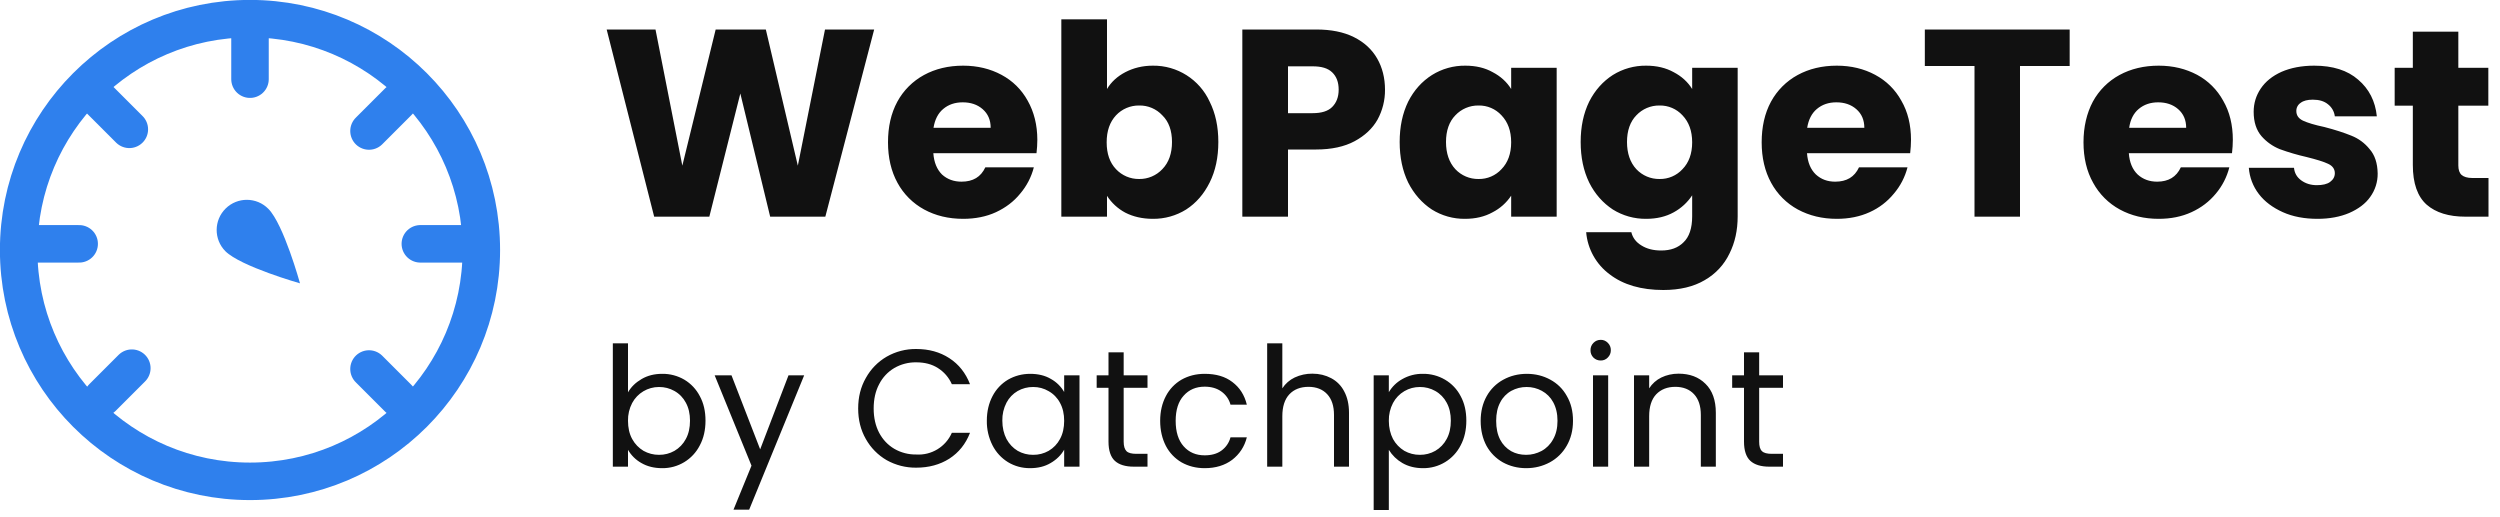
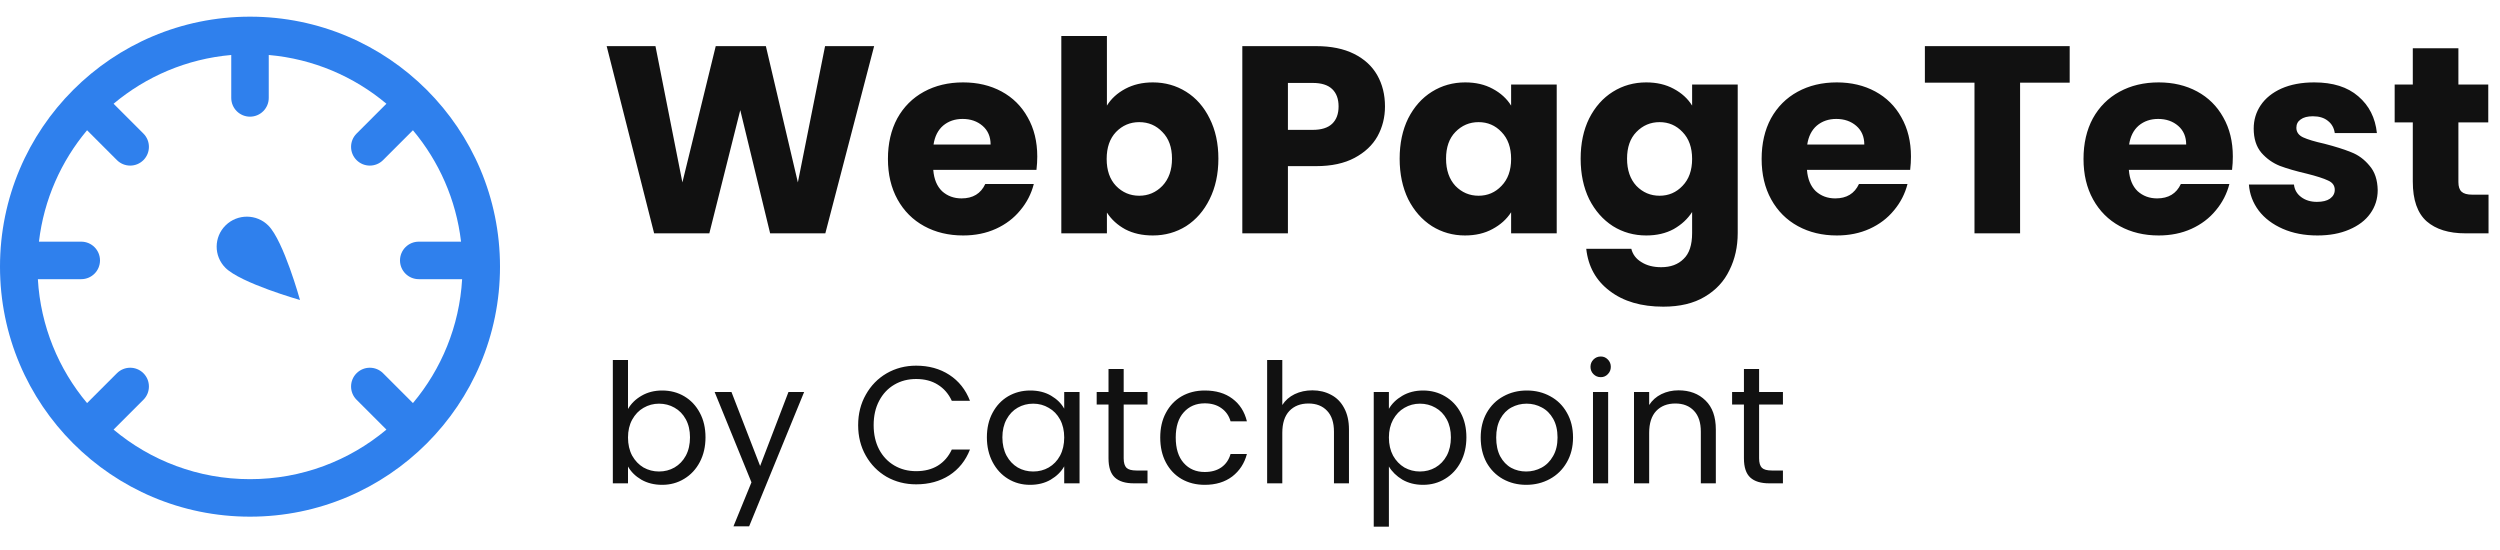
- <svg xmlns="http://www.w3.org/2000/svg" width="150" height="31" viewBox="0 0 15000 3100">
-   <path fill="none" stroke="#2f80ed" stroke-linecap="round" stroke-width="225" d="M1500 112a1 1 0 0 0 0 2776 1 1 0 0 0 0-2776zM615 2385l176-176m-641-746h325m125-863 176 176m724-626v325m890 135-176 176m308 677h325m-457 927-176-176" />
-   <path fill="#2f80ed" d="M1352 1507c92 92 448 193 448 193s-98-355-190-447a1 1 0 0 0-258 254z" />
-   <path fill="#111" d="m5245 177-293 1123h-331l-179-739-186 739h-331L3640 177h293l161 817 200-817h301l192 817 163-817Zm921 427c38 67 58 146 58 235a698 698 0 0 1-5 80h-619c4 56 22 98 52 128 32 29 71 43 117 43 69 0 116-28 143-86h291a394 394 0 0 1-82 158c-38 47-87 84-145 111s-125 40-197 40c-88 0-166-19-234-56a398 398 0 0 1-160-160c-38-69-57-151-57-243s18-174 56-244a398 398 0 0 1 160-160c68-37 146-56 235-56 86 0 163 19 230 55s120 88 157 155Zm-222 163c0-47-16-84-48-112s-72-41-120-41c-46 0-85 13-117 40-31 26-50 64-58 113Zm698-233c25-42 62-76 110-101s103-39 165-39a370 370 0 0 1 341 216c35 70 52 150 52 242s-17 173-52 243-81 123-141 162a370 370 0 0 1-200 56c-63 0-118-13-165-37a297 297 0 0 1-110-101v125h-274V116h274Zm390 318c0-68-19-122-58-160a184 184 0 0 0-139-59 187 187 0 0 0-139 59c-37 40-56 93-56 162s19 122 56 161a187 187 0 0 0 139 59 187 187 0 0 0 139-59c39-40 58-95 58-163Zm1278-314a367 367 0 0 1-45 180c-30 53-76 96-137 129s-139 50-231 50h-169v403h-274V177h443c90 0 165 15 227 46s108 74 139 128 47 117 47 187Zm-434 141c53 0 92-12 117-37s39-59 39-104-13-79-39-104-64-36-117-36h-148v281Zm522 173c0-92 17-172 51-242 35-69 83-122 143-160a370 370 0 0 1 200-56c63 0 118 13 164 39 48 25 85 59 111 101V407h273v893h-273v-126a294 294 0 0 1-112 100c-47 26-102 39-165 39a367 367 0 0 1-199-56c-59-39-107-93-142-162-34-70-51-151-51-243Zm669 2c0-69-20-122-58-162a182 182 0 0 0-138-59 187 187 0 0 0-139 59c-37 38-56 92-56 160s19 123 56 163a187 187 0 0 0 139 59 182 182 0 0 0 138-59c38-39 58-93 58-161Zm810-460c63 0 118 13 165 39 48 25 85 59 111 101V407h273v891c0 83-16 157-49 223a365 365 0 0 1-149 160c-66 39-149 59-248 59-132 0-240-31-322-94a351 351 0 0 1-141-253h271c8 34 29 61 61 80 32 20 71 30 118 30 57 0 101-16 134-49 34-32 52-84 52-156v-126a311 311 0 0 1-111 102c-47 26-102 39-165 39a370 370 0 0 1-200-56c-59-39-107-92-142-162-34-70-51-151-51-243s17-172 51-242c35-69 83-122 142-160a370 370 0 0 1 200-56Zm276 460c0-69-20-122-58-162a182 182 0 0 0-138-59 187 187 0 0 0-139 59c-37 38-56 92-56 160s19 123 56 163a187 187 0 0 0 139 59 182 182 0 0 0 138-59c38-39 58-93 58-161Zm1313-15a698 698 0 0 1-5 80h-619c4 56 22 98 53 128 32 29 70 43 116 43 69 0 116-28 143-86h291a394 394 0 0 1-82 158 397 397 0 0 1-145 111c-59 27-125 40-197 40-88 0-165-19-234-56a398 398 0 0 1-160-160c-38-69-57-151-57-243s18-174 56-244a398 398 0 0 1 160-160c68-37 146-56 235-56 86 0 163 19 230 55s120 88 157 155c39 67 58 146 58 235Zm-280-72c0-47-16-84-48-112s-72-41-120-41c-46 0-85 13-117 40-31 26-50 64-58 113Zm1232-590v219h-298v904h-273V396h-298V177Zm979 662c0 26-2 53-5 80h-619c4 56 22 98 53 128 32 29 71 43 117 43 68 0 115-28 142-86h291a396 396 0 0 1-81 158c-39 47-87 84-146 111s-124 40-197 40c-87 0-165-19-233-56a398 398 0 0 1-160-160c-39-69-58-151-58-243s19-174 56-244a398 398 0 0 1 160-160c68-37 147-56 235-56 87 0 163 19 231 55a386 386 0 0 1 156 155c39 67 58 146 58 235Zm-280-72c0-47-16-84-48-112s-72-41-120-41c-46 0-85 13-117 40-31 26-50 64-57 113Zm788 546c-78 0-148-13-208-40s-109-63-144-109a293 293 0 0 1-60-157h271c3 31 17 56 43 75s57 29 94 29c34 0 61-6 79-19 19-14 29-31 29-53 0-25-14-44-40-56-27-13-70-26-130-41a1320 1320 0 0 1-160-47 287 287 0 0 1-110-78c-31-36-47-85-47-146 0-51 14-97 42-139 29-43 70-76 125-101 55-24 121-37 196-37 112 0 200 28 264 84 65 55 103 129 112 220h-252a108 108 0 0 0-42-73c-22-18-52-27-90-27-32 0-56 6-73 19a57 57 0 0 0-26 49c0 26 13 45 40 58 28 13 71 26 128 38 66 17 120 35 162 52a263 263 0 0 1 109 80c32 36 48 85 49 147a235 235 0 0 1-45 141c-28 40-71 72-126 96-54 23-118 35-190 35Zm1026-245v232h-139c-99 0-177-24-232-72-55-49-83-128-83-238V634h-109V407h109V190h273v217h180v227h-180v359c0 26 7 46 20 57s34 18 64 18ZM3768 2354c19-33 46-59 82-80s77-31 123-31a256 256 0 0 1 133 35 247 247 0 0 1 93 99c23 42 34 91 34 147 0 55-11 105-34 148a250 250 0 0 1-226 137c-47 0-89-10-125-31a212 212 0 0 1-80-79v101h-91v-740h91Zm372 170c0-41-8-77-25-108a172 172 0 0 0-68-70 184 184 0 0 0-93-24 182 182 0 0 0-161 96 220 220 0 0 0-25 107c0 41 8 78 25 109s40 54 68 71a188 188 0 0 0 93 24 184 184 0 0 0 93-24 179 179 0 0 0 68-71c17-31 25-68 25-110Zm685-272-330 806h-94l108-264-221-542h101l172 444 170-444Zm324 199c0-68 15-129 46-183a334 334 0 0 1 125-128 349 349 0 0 1 177-46c76 0 142 18 199 55s98 89 124 156h-109a218 218 0 0 0-84-97c-36-23-79-34-130-34a254 254 0 0 0-131 34 237 237 0 0 0-91 97c-22 41-33 90-33 146 0 55 11 104 33 146 22 41 52 73 91 96a254 254 0 0 0 131 34 218 218 0 0 0 214-130h109c-26 67-67 118-124 155-57 36-123 54-199 54a355 355 0 0 1-177-45 336 336 0 0 1-125-127c-31-54-46-115-46-183Zm772 73c0-56 12-105 34-147a247 247 0 0 1 93-99c40-23 85-35 133-35s90 10 125 31a207 207 0 0 1 79 78v-100h92v548h-92v-102c-18 32-45 59-81 80-35 21-76 31-124 31s-92-12-132-36a253 253 0 0 1-93-101 315 315 0 0 1-34-148Zm464 1c0-41-8-77-25-108a172 172 0 0 0-68-70 178 178 0 0 0-93-25 184 184 0 0 0-93 24 174 174 0 0 0-67 70 224 224 0 0 0-25 108c0 42 9 79 25 110 17 31 39 54 67 71a184 184 0 0 0 93 24 184 184 0 0 0 93-24 179 179 0 0 0 68-71c17-31 25-68 25-109Zm357-198v323c0 27 6 46 17 57s31 16 59 16h67v77h-82c-51 0-89-12-114-35s-38-62-38-115v-323h-71v-75h71v-138h91v138h143v75Zm219 198c0-57 12-106 34-148a244 244 0 0 1 94-99c41-23 87-35 139-35 68 0 123 16 166 49 44 33 73 78 87 136h-98a140 140 0 0 0-55-79c-26-19-60-29-100-29-52 0-94 18-126 54-32 35-48 86-48 151 0 66 16 117 48 153s74 54 126 54c40 0 74-9 100-28a142 142 0 0 0 55-80h98c-14 56-44 101-88 135-44 33-99 50-165 50-52 0-98-12-139-35a245 245 0 0 1-94-99c-22-43-34-93-34-150Zm914-283c41 0 78 9 112 27a183 183 0 0 1 78 79c19 35 29 78 29 129v323h-90v-310c0-55-14-96-41-125s-65-44-112-44c-48 0-87 15-115 45s-42 74-42 131v303h-91v-740h91v270a180 180 0 0 1 74-65 245 245 0 0 1 107-23Zm458 111a215 215 0 0 1 80-78 241 241 0 0 1 125-32 254 254 0 0 1 132 35 244 244 0 0 1 94 99c23 42 34 91 34 147 0 55-11 105-34 148a250 250 0 0 1-226 137c-46 0-88-10-124-31a230 230 0 0 1-81-79v361h-91v-808h91Zm372 171c0-41-8-77-25-108a172 172 0 0 0-68-70 184 184 0 0 0-93-24c-33 0-64 8-93 25a180 180 0 0 0-68 71 221 221 0 0 0-25 107c0 41 9 78 25 109a189 189 0 0 0 68 71 188 188 0 0 0 93 24 184 184 0 0 0 93-24 179 179 0 0 0 68-71c17-31 25-68 25-110Zm452 285c-51 0-98-12-140-35a254 254 0 0 1-98-99c-23-43-35-93-35-150 0-56 12-105 36-148a251 251 0 0 1 100-99c42-23 89-35 141-35s99 12 141 35 75 55 99 98c25 43 37 92 37 149s-13 107-38 150a257 257 0 0 1-101 99c-43 23-90 35-142 35Zm0-80c33 0 63-8 92-23a171 171 0 0 0 69-69c18-31 27-68 27-112s-9-81-26-112a167 167 0 0 0-68-68 187 187 0 0 0-91-23 189 189 0 0 0-92 23 163 163 0 0 0-66 68c-17 31-25 68-25 112 0 45 8 82 24 113a169 169 0 0 0 66 69c27 15 57 22 90 22Zm448-566a60 60 0 0 1-62-62 60 60 0 0 1 18-44c12-12 26-18 44-18 16 0 30 6 42 18a60 60 0 0 1 18 44 60 60 0 0 1-18 44 56 56 0 0 1-42 18Zm44 89v548h-91v-548Zm422-10c67 0 121 20 162 61 41 40 62 98 62 174v323h-90v-310c0-55-14-96-41-125s-65-44-112-44c-48 0-86 15-115 45-28 30-42 74-42 131v303h-91v-548h91v78a181 181 0 0 1 73-65c31-15 66-23 103-23Zm484 85v323c0 27 5 46 17 57 11 11 31 16 59 16h67v77h-82c-51 0-89-12-114-35s-38-62-38-115v-323h-71v-75h71v-138h91v138h143v75Z" />
+ <svg xmlns="http://www.w3.org/2000/svg" width="150" height="33" viewBox="0 0 150 33" fill="none">
+   <path d="M13.537 13.521C12.826 14.22 12.82 15.36 13.524 16.067C14.441 16.987 18 18 18 18C18 18 17.017 14.454 16.101 13.534C15.397 12.827 14.249 12.821 13.537 13.521Z" fill="#2F80ED" />
+   <path fill-rule="evenodd" clip-rule="evenodd" d="M30 16C30 24.284 23.284 31 15 31C6.716 31 0 24.284 0 16C0 7.716 6.716 1 15 1C23.284 1 30 7.716 30 16ZM27.728 16.75C27.565 19.573 26.482 22.149 24.776 24.185L22.985 22.394C22.546 21.954 21.833 21.954 21.394 22.394C20.954 22.833 20.954 23.546 21.394 23.985L23.185 25.776C20.971 27.632 18.116 28.75 15 28.75C11.884 28.75 9.03 27.632 6.815 25.776L8.606 23.985C9.045 23.546 9.045 22.833 8.606 22.394C8.167 21.954 7.455 21.954 7.015 22.394L5.224 24.185C3.518 22.149 2.435 19.573 2.272 16.75H4.875C5.496 16.75 6 16.246 6 15.625C6 15.004 5.496 14.5 4.875 14.5H2.337C2.634 11.971 3.67 9.669 5.224 7.815L7.015 9.606C7.455 10.046 8.167 10.046 8.606 9.606C9.045 9.167 9.045 8.455 8.606 8.015L6.815 6.224C8.76 4.593 11.199 3.533 13.875 3.299V5.875C13.875 6.496 14.379 7 15 7C15.621 7 16.125 6.496 16.125 5.875V3.299C18.801 3.533 21.24 4.593 23.185 6.224L21.394 8.015C20.954 8.455 20.954 9.167 21.394 9.606C21.833 10.046 22.546 10.046 22.985 9.606L24.776 7.815C26.33 9.669 27.366 11.971 27.663 14.5H25.125C24.504 14.5 24 15.004 24 15.625C24 16.246 24.504 16.75 25.125 16.75H27.728Z" fill="#2F80ED" />
+   <path d="M52.448 2.768L49.52 14H46.208L44.416 6.608L42.56 14H39.248L36.4 2.768H39.328L40.944 10.944L42.944 2.768H45.952L47.872 10.944L49.504 2.768H52.448ZM62.236 9.392C62.236 9.648 62.22 9.915 62.188 10.192H55.996C56.039 10.747 56.215 11.173 56.524 11.472C56.844 11.76 57.233 11.904 57.692 11.904C58.375 11.904 58.849 11.616 59.116 11.04H62.028C61.879 11.627 61.607 12.155 61.212 12.624C60.828 13.093 60.343 13.461 59.756 13.728C59.169 13.995 58.514 14.128 57.788 14.128C56.913 14.128 56.135 13.941 55.452 13.568C54.77 13.195 54.236 12.661 53.852 11.968C53.468 11.275 53.276 10.464 53.276 9.536C53.276 8.608 53.463 7.797 53.836 7.104C54.22 6.411 54.754 5.877 55.436 5.504C56.119 5.131 56.903 4.944 57.788 4.944C58.652 4.944 59.42 5.125 60.092 5.488C60.764 5.851 61.287 6.368 61.66 7.04C62.044 7.712 62.236 8.496 62.236 9.392ZM59.436 8.672C59.436 8.203 59.276 7.829 58.956 7.552C58.636 7.275 58.236 7.136 57.756 7.136C57.297 7.136 56.908 7.269 56.588 7.536C56.279 7.803 56.087 8.181 56.012 8.672H59.436ZM66.415 6.336C66.671 5.92 67.04 5.584 67.519 5.328C67.999 5.072 68.549 4.944 69.168 4.944C69.903 4.944 70.57 5.131 71.168 5.504C71.765 5.877 72.234 6.411 72.576 7.104C72.927 7.797 73.103 8.603 73.103 9.52C73.103 10.437 72.927 11.248 72.576 11.952C72.234 12.645 71.765 13.184 71.168 13.568C70.57 13.941 69.903 14.128 69.168 14.128C68.538 14.128 67.989 14.005 67.519 13.76C67.05 13.504 66.682 13.168 66.415 12.752V14H63.679V2.16H66.415V6.336ZM70.32 9.52C70.32 8.837 70.127 8.304 69.743 7.92C69.37 7.525 68.906 7.328 68.352 7.328C67.808 7.328 67.344 7.525 66.96 7.92C66.586 8.315 66.4 8.853 66.4 9.536C66.4 10.219 66.586 10.757 66.96 11.152C67.344 11.547 67.808 11.744 68.352 11.744C68.895 11.744 69.359 11.547 69.743 11.152C70.127 10.747 70.32 10.203 70.32 9.52ZM83.099 6.384C83.099 7.035 82.95 7.632 82.651 8.176C82.352 8.709 81.894 9.141 81.275 9.472C80.656 9.803 79.888 9.968 78.971 9.968H77.275V14H74.539V2.768H78.971C79.867 2.768 80.624 2.923 81.243 3.232C81.862 3.541 82.326 3.968 82.635 4.512C82.944 5.056 83.099 5.68 83.099 6.384ZM78.763 7.792C79.285 7.792 79.675 7.669 79.931 7.424C80.187 7.179 80.315 6.832 80.315 6.384C80.315 5.936 80.187 5.589 79.931 5.344C79.675 5.099 79.285 4.976 78.763 4.976H77.275V7.792H78.763ZM83.979 9.52C83.979 8.603 84.15 7.797 84.491 7.104C84.843 6.411 85.318 5.877 85.915 5.504C86.513 5.131 87.179 4.944 87.915 4.944C88.545 4.944 89.094 5.072 89.563 5.328C90.043 5.584 90.411 5.92 90.667 6.336V5.072H93.403V14H90.667V12.736C90.401 13.152 90.027 13.488 89.547 13.744C89.078 14 88.529 14.128 87.899 14.128C87.174 14.128 86.513 13.941 85.915 13.568C85.318 13.184 84.843 12.645 84.491 11.952C84.15 11.248 83.979 10.437 83.979 9.52ZM90.667 9.536C90.667 8.853 90.475 8.315 90.091 7.92C89.718 7.525 89.259 7.328 88.715 7.328C88.171 7.328 87.707 7.525 87.323 7.92C86.95 8.304 86.763 8.837 86.763 9.52C86.763 10.203 86.95 10.747 87.323 11.152C87.707 11.547 88.171 11.744 88.715 11.744C89.259 11.744 89.718 11.547 90.091 11.152C90.475 10.757 90.667 10.219 90.667 9.536ZM98.775 4.944C99.404 4.944 99.953 5.072 100.423 5.328C100.903 5.584 101.271 5.92 101.527 6.336V5.072H104.263V13.984C104.263 14.805 104.097 15.547 103.767 16.208C103.447 16.88 102.951 17.413 102.279 17.808C101.617 18.203 100.791 18.4 99.799 18.4C98.476 18.4 97.404 18.085 96.583 17.456C95.761 16.837 95.292 15.995 95.175 14.928H97.879C97.964 15.269 98.167 15.536 98.487 15.728C98.807 15.931 99.201 16.032 99.671 16.032C100.236 16.032 100.684 15.867 101.015 15.536C101.356 15.216 101.527 14.699 101.527 13.984V12.72C101.26 13.136 100.892 13.477 100.423 13.744C99.953 14 99.404 14.128 98.775 14.128C98.039 14.128 97.372 13.941 96.775 13.568C96.177 13.184 95.703 12.645 95.351 11.952C95.009 11.248 94.839 10.437 94.839 9.52C94.839 8.603 95.009 7.797 95.351 7.104C95.703 6.411 96.177 5.877 96.775 5.504C97.372 5.131 98.039 4.944 98.775 4.944ZM101.527 9.536C101.527 8.853 101.335 8.315 100.951 7.92C100.577 7.525 100.119 7.328 99.575 7.328C99.031 7.328 98.567 7.525 98.183 7.92C97.809 8.304 97.623 8.837 97.623 9.52C97.623 10.203 97.809 10.747 98.183 11.152C98.567 11.547 99.031 11.744 99.575 11.744C100.119 11.744 100.577 11.547 100.951 11.152C101.335 10.757 101.527 10.219 101.527 9.536ZM114.658 9.392C114.658 9.648 114.642 9.915 114.61 10.192H108.418C108.461 10.747 108.637 11.173 108.946 11.472C109.266 11.76 109.655 11.904 110.114 11.904C110.797 11.904 111.271 11.616 111.538 11.04H114.45C114.301 11.627 114.029 12.155 113.634 12.624C113.25 13.093 112.765 13.461 112.178 13.728C111.591 13.995 110.935 14.128 110.21 14.128C109.335 14.128 108.557 13.941 107.874 13.568C107.191 13.195 106.658 12.661 106.274 11.968C105.89 11.275 105.698 10.464 105.698 9.536C105.698 8.608 105.885 7.797 106.258 7.104C106.642 6.411 107.175 5.877 107.858 5.504C108.541 5.131 109.325 4.944 110.21 4.944C111.074 4.944 111.842 5.125 112.514 5.488C113.186 5.851 113.709 6.368 114.082 7.04C114.466 7.712 114.658 8.496 114.658 9.392ZM111.858 8.672C111.858 8.203 111.698 7.829 111.378 7.552C111.058 7.275 110.658 7.136 110.178 7.136C109.719 7.136 109.33 7.269 109.01 7.536C108.701 7.803 108.509 8.181 108.434 8.672H111.858ZM124.181 2.768V4.96H121.205V14H118.469V4.96H115.493V2.768H124.181ZM133.97 9.392C133.97 9.648 133.955 9.915 133.923 10.192H127.731C127.773 10.747 127.949 11.173 128.259 11.472C128.579 11.76 128.968 11.904 129.427 11.904C130.109 11.904 130.584 11.616 130.851 11.04H133.763C133.613 11.627 133.341 12.155 132.947 12.624C132.563 13.093 132.077 13.461 131.491 13.728C130.904 13.995 130.248 14.128 129.523 14.128C128.648 14.128 127.869 13.941 127.187 13.568C126.504 13.195 125.971 12.661 125.587 11.968C125.203 11.275 125.011 10.464 125.011 9.536C125.011 8.608 125.197 7.797 125.571 7.104C125.955 6.411 126.488 5.877 127.171 5.504C127.853 5.131 128.637 4.944 129.523 4.944C130.387 4.944 131.155 5.125 131.827 5.488C132.499 5.851 133.021 6.368 133.395 7.04C133.779 7.712 133.97 8.496 133.97 9.392ZM131.171 8.672C131.171 8.203 131.011 7.829 130.691 7.552C130.371 7.275 129.971 7.136 129.491 7.136C129.032 7.136 128.643 7.269 128.323 7.536C128.013 7.803 127.821 8.181 127.747 8.672H131.171ZM139.046 14.128C138.267 14.128 137.574 13.995 136.966 13.728C136.358 13.461 135.878 13.099 135.526 12.64C135.174 12.171 134.977 11.648 134.934 11.072H137.638C137.67 11.381 137.814 11.632 138.07 11.824C138.326 12.016 138.641 12.112 139.014 12.112C139.355 12.112 139.617 12.048 139.798 11.92C139.99 11.781 140.086 11.605 140.086 11.392C140.086 11.136 139.953 10.949 139.686 10.832C139.419 10.704 138.987 10.565 138.39 10.416C137.75 10.267 137.217 10.112 136.79 9.952C136.363 9.781 135.995 9.52 135.686 9.168C135.377 8.805 135.222 8.32 135.222 7.712C135.222 7.2 135.361 6.736 135.638 6.32C135.926 5.893 136.342 5.557 136.886 5.312C137.441 5.067 138.097 4.944 138.854 4.944C139.974 4.944 140.854 5.221 141.494 5.776C142.145 6.331 142.518 7.067 142.614 7.984H140.086C140.043 7.675 139.905 7.429 139.67 7.248C139.446 7.067 139.147 6.976 138.774 6.976C138.454 6.976 138.209 7.04 138.038 7.168C137.867 7.285 137.782 7.451 137.782 7.664C137.782 7.92 137.915 8.112 138.182 8.24C138.459 8.368 138.886 8.496 139.462 8.624C140.123 8.795 140.662 8.965 141.078 9.136C141.494 9.296 141.857 9.563 142.166 9.936C142.486 10.299 142.651 10.789 142.662 11.408C142.662 11.931 142.513 12.4 142.214 12.816C141.926 13.221 141.505 13.541 140.95 13.776C140.406 14.011 139.771 14.128 139.046 14.128ZM149.312 11.68V14H147.92C146.928 14 146.154 13.76 145.6 13.28C145.045 12.789 144.768 11.995 144.768 10.896V7.344H143.68V5.072H144.768V2.896H147.504V5.072H149.296V7.344H147.504V10.928C147.504 11.195 147.568 11.387 147.696 11.504C147.824 11.621 148.037 11.68 148.336 11.68H149.312Z" fill="#111111" />
+   <path d="M37.68 24.54C37.867 24.213 38.14 23.947 38.5 23.74C38.86 23.533 39.27 23.43 39.73 23.43C40.223 23.43 40.667 23.547 41.06 23.78C41.453 24.013 41.763 24.343 41.99 24.77C42.217 25.19 42.33 25.68 42.33 26.24C42.33 26.793 42.217 27.287 41.99 27.72C41.763 28.153 41.45 28.49 41.05 28.73C40.657 28.97 40.217 29.09 39.73 29.09C39.257 29.09 38.84 28.987 38.48 28.78C38.127 28.573 37.86 28.31 37.68 27.99V29H36.77V21.6H37.68V24.54ZM41.4 26.24C41.4 25.827 41.317 25.467 41.15 25.16C40.983 24.853 40.757 24.62 40.47 24.46C40.19 24.3 39.88 24.22 39.54 24.22C39.207 24.22 38.897 24.303 38.61 24.47C38.33 24.63 38.103 24.867 37.93 25.18C37.763 25.487 37.68 25.843 37.68 26.25C37.68 26.663 37.763 27.027 37.93 27.34C38.103 27.647 38.33 27.883 38.61 28.05C38.897 28.21 39.207 28.29 39.54 28.29C39.88 28.29 40.19 28.21 40.47 28.05C40.757 27.883 40.983 27.647 41.15 27.34C41.317 27.027 41.4 26.66 41.4 26.24ZM48.248 23.52L44.948 31.58H44.008L45.088 28.94L42.878 23.52H43.888L45.608 27.96L47.308 23.52H48.248ZM51.489 25.51C51.489 24.83 51.642 24.22 51.949 23.68C52.255 23.133 52.672 22.707 53.199 22.4C53.732 22.093 54.322 21.94 54.969 21.94C55.729 21.94 56.392 22.123 56.959 22.49C57.525 22.857 57.939 23.377 58.199 24.05H57.109C56.915 23.63 56.635 23.307 56.269 23.08C55.909 22.853 55.475 22.74 54.969 22.74C54.482 22.74 54.045 22.853 53.659 23.08C53.272 23.307 52.969 23.63 52.749 24.05C52.529 24.463 52.419 24.95 52.419 25.51C52.419 26.063 52.529 26.55 52.749 26.97C52.969 27.383 53.272 27.703 53.659 27.93C54.045 28.157 54.482 28.27 54.969 28.27C55.475 28.27 55.909 28.16 56.269 27.94C56.635 27.713 56.915 27.39 57.109 26.97H58.199C57.939 27.637 57.525 28.153 56.959 28.52C56.392 28.88 55.729 29.06 54.969 29.06C54.322 29.06 53.732 28.91 53.199 28.61C52.672 28.303 52.255 27.88 51.949 27.34C51.642 26.8 51.489 26.19 51.489 25.51ZM59.213 26.24C59.213 25.68 59.327 25.19 59.553 24.77C59.78 24.343 60.09 24.013 60.483 23.78C60.883 23.547 61.327 23.43 61.813 23.43C62.293 23.43 62.71 23.533 63.063 23.74C63.416 23.947 63.68 24.207 63.853 24.52V23.52H64.773V29H63.853V27.98C63.673 28.3 63.403 28.567 63.043 28.78C62.69 28.987 62.276 29.09 61.803 29.09C61.316 29.09 60.877 28.97 60.483 28.73C60.09 28.49 59.78 28.153 59.553 27.72C59.327 27.287 59.213 26.793 59.213 26.24ZM63.853 26.25C63.853 25.837 63.77 25.477 63.603 25.17C63.437 24.863 63.21 24.63 62.923 24.47C62.643 24.303 62.333 24.22 61.993 24.22C61.653 24.22 61.343 24.3 61.063 24.46C60.783 24.62 60.56 24.853 60.393 25.16C60.227 25.467 60.143 25.827 60.143 26.24C60.143 26.66 60.227 27.027 60.393 27.34C60.56 27.647 60.783 27.883 61.063 28.05C61.343 28.21 61.653 28.29 61.993 28.29C62.333 28.29 62.643 28.21 62.923 28.05C63.21 27.883 63.437 27.647 63.603 27.34C63.77 27.027 63.853 26.663 63.853 26.25ZM67.421 24.27V27.5C67.421 27.767 67.478 27.957 67.591 28.07C67.704 28.177 67.901 28.23 68.181 28.23H68.851V29H68.031C67.524 29 67.144 28.883 66.891 28.65C66.638 28.417 66.511 28.033 66.511 27.5V24.27H65.801V23.52H66.511V22.14H67.421V23.52H68.851V24.27H67.421ZM69.614 26.25C69.614 25.683 69.727 25.19 69.954 24.77C70.18 24.343 70.494 24.013 70.894 23.78C71.3 23.547 71.764 23.43 72.284 23.43C72.957 23.43 73.51 23.593 73.944 23.92C74.384 24.247 74.674 24.7 74.814 25.28H73.834C73.74 24.947 73.557 24.683 73.284 24.49C73.017 24.297 72.684 24.2 72.284 24.2C71.764 24.2 71.344 24.38 71.024 24.74C70.704 25.093 70.544 25.597 70.544 26.25C70.544 26.91 70.704 27.42 71.024 27.78C71.344 28.14 71.764 28.32 72.284 28.32C72.684 28.32 73.017 28.227 73.284 28.04C73.55 27.853 73.734 27.587 73.834 27.24H74.814C74.667 27.8 74.374 28.25 73.934 28.59C73.494 28.923 72.944 29.09 72.284 29.09C71.764 29.09 71.3 28.973 70.894 28.74C70.494 28.507 70.18 28.177 69.954 27.75C69.727 27.323 69.614 26.823 69.614 26.25ZM78.748 23.42C79.161 23.42 79.534 23.51 79.868 23.69C80.201 23.863 80.461 24.127 80.648 24.48C80.841 24.833 80.938 25.263 80.938 25.77V29H80.038V25.9C80.038 25.353 79.901 24.937 79.628 24.65C79.355 24.357 78.981 24.21 78.508 24.21C78.028 24.21 77.644 24.36 77.358 24.66C77.078 24.96 76.938 25.397 76.938 25.97V29H76.028V21.6H76.938V24.3C77.118 24.02 77.365 23.803 77.678 23.65C77.998 23.497 78.355 23.42 78.748 23.42ZM83.334 24.53C83.514 24.217 83.781 23.957 84.134 23.75C84.494 23.537 84.911 23.43 85.384 23.43C85.871 23.43 86.311 23.547 86.704 23.78C87.104 24.013 87.418 24.343 87.644 24.77C87.871 25.19 87.984 25.68 87.984 26.24C87.984 26.793 87.871 27.287 87.644 27.72C87.418 28.153 87.104 28.49 86.704 28.73C86.311 28.97 85.871 29.09 85.384 29.09C84.918 29.09 84.504 28.987 84.144 28.78C83.791 28.567 83.521 28.303 83.334 27.99V31.6H82.424V23.52H83.334V24.53ZM87.054 26.24C87.054 25.827 86.971 25.467 86.804 25.16C86.638 24.853 86.411 24.62 86.124 24.46C85.844 24.3 85.534 24.22 85.194 24.22C84.861 24.22 84.551 24.303 84.264 24.47C83.984 24.63 83.758 24.867 83.584 25.18C83.418 25.487 83.334 25.843 83.334 26.25C83.334 26.663 83.418 27.027 83.584 27.34C83.758 27.647 83.984 27.883 84.264 28.05C84.551 28.21 84.861 28.29 85.194 28.29C85.534 28.29 85.844 28.21 86.124 28.05C86.411 27.883 86.638 27.647 86.804 27.34C86.971 27.027 87.054 26.66 87.054 26.24ZM91.572 29.09C91.059 29.09 90.592 28.973 90.172 28.74C89.759 28.507 89.432 28.177 89.192 27.75C88.959 27.317 88.842 26.817 88.842 26.25C88.842 25.69 88.962 25.197 89.202 24.77C89.449 24.337 89.782 24.007 90.202 23.78C90.622 23.547 91.092 23.43 91.612 23.43C92.132 23.43 92.602 23.547 93.022 23.78C93.442 24.007 93.772 24.333 94.012 24.76C94.259 25.187 94.382 25.683 94.382 26.25C94.382 26.817 94.255 27.317 94.002 27.75C93.755 28.177 93.419 28.507 92.992 28.74C92.565 28.973 92.092 29.09 91.572 29.09ZM91.572 28.29C91.899 28.29 92.205 28.213 92.492 28.06C92.779 27.907 93.009 27.677 93.182 27.37C93.362 27.063 93.452 26.69 93.452 26.25C93.452 25.81 93.365 25.437 93.192 25.13C93.019 24.823 92.792 24.597 92.512 24.45C92.232 24.297 91.929 24.22 91.602 24.22C91.269 24.22 90.962 24.297 90.682 24.45C90.409 24.597 90.189 24.823 90.022 25.13C89.855 25.437 89.772 25.81 89.772 26.25C89.772 26.697 89.852 27.073 90.012 27.38C90.179 27.687 90.399 27.917 90.672 28.07C90.945 28.217 91.245 28.29 91.572 28.29ZM96.049 22.63C95.875 22.63 95.729 22.57 95.609 22.45C95.489 22.33 95.429 22.183 95.429 22.01C95.429 21.837 95.489 21.69 95.609 21.57C95.729 21.45 95.875 21.39 96.049 21.39C96.215 21.39 96.355 21.45 96.469 21.57C96.589 21.69 96.649 21.837 96.649 22.01C96.649 22.183 96.589 22.33 96.469 22.45C96.355 22.57 96.215 22.63 96.049 22.63ZM96.489 23.52V29H95.579V23.52H96.489ZM100.71 23.42C101.376 23.42 101.916 23.623 102.33 24.03C102.743 24.43 102.95 25.01 102.95 25.77V29H102.05V25.9C102.05 25.353 101.913 24.937 101.64 24.65C101.366 24.357 100.993 24.21 100.52 24.21C100.04 24.21 99.656 24.36 99.37 24.66C99.09 24.96 98.95 25.397 98.95 25.97V29H98.04V23.52H98.95V24.3C99.129 24.02 99.373 23.803 99.68 23.65C99.993 23.497 100.336 23.42 100.71 23.42ZM105.546 24.27V27.5C105.546 27.767 105.603 27.957 105.716 28.07C105.829 28.177 106.026 28.23 106.306 28.23H106.976V29H106.156C105.649 29 105.269 28.883 105.016 28.65C104.763 28.417 104.636 28.033 104.636 27.5V24.27H103.926V23.52H104.636V22.14H105.546V23.52H106.976V24.27H105.546Z" fill="#111111" />
</svg>
